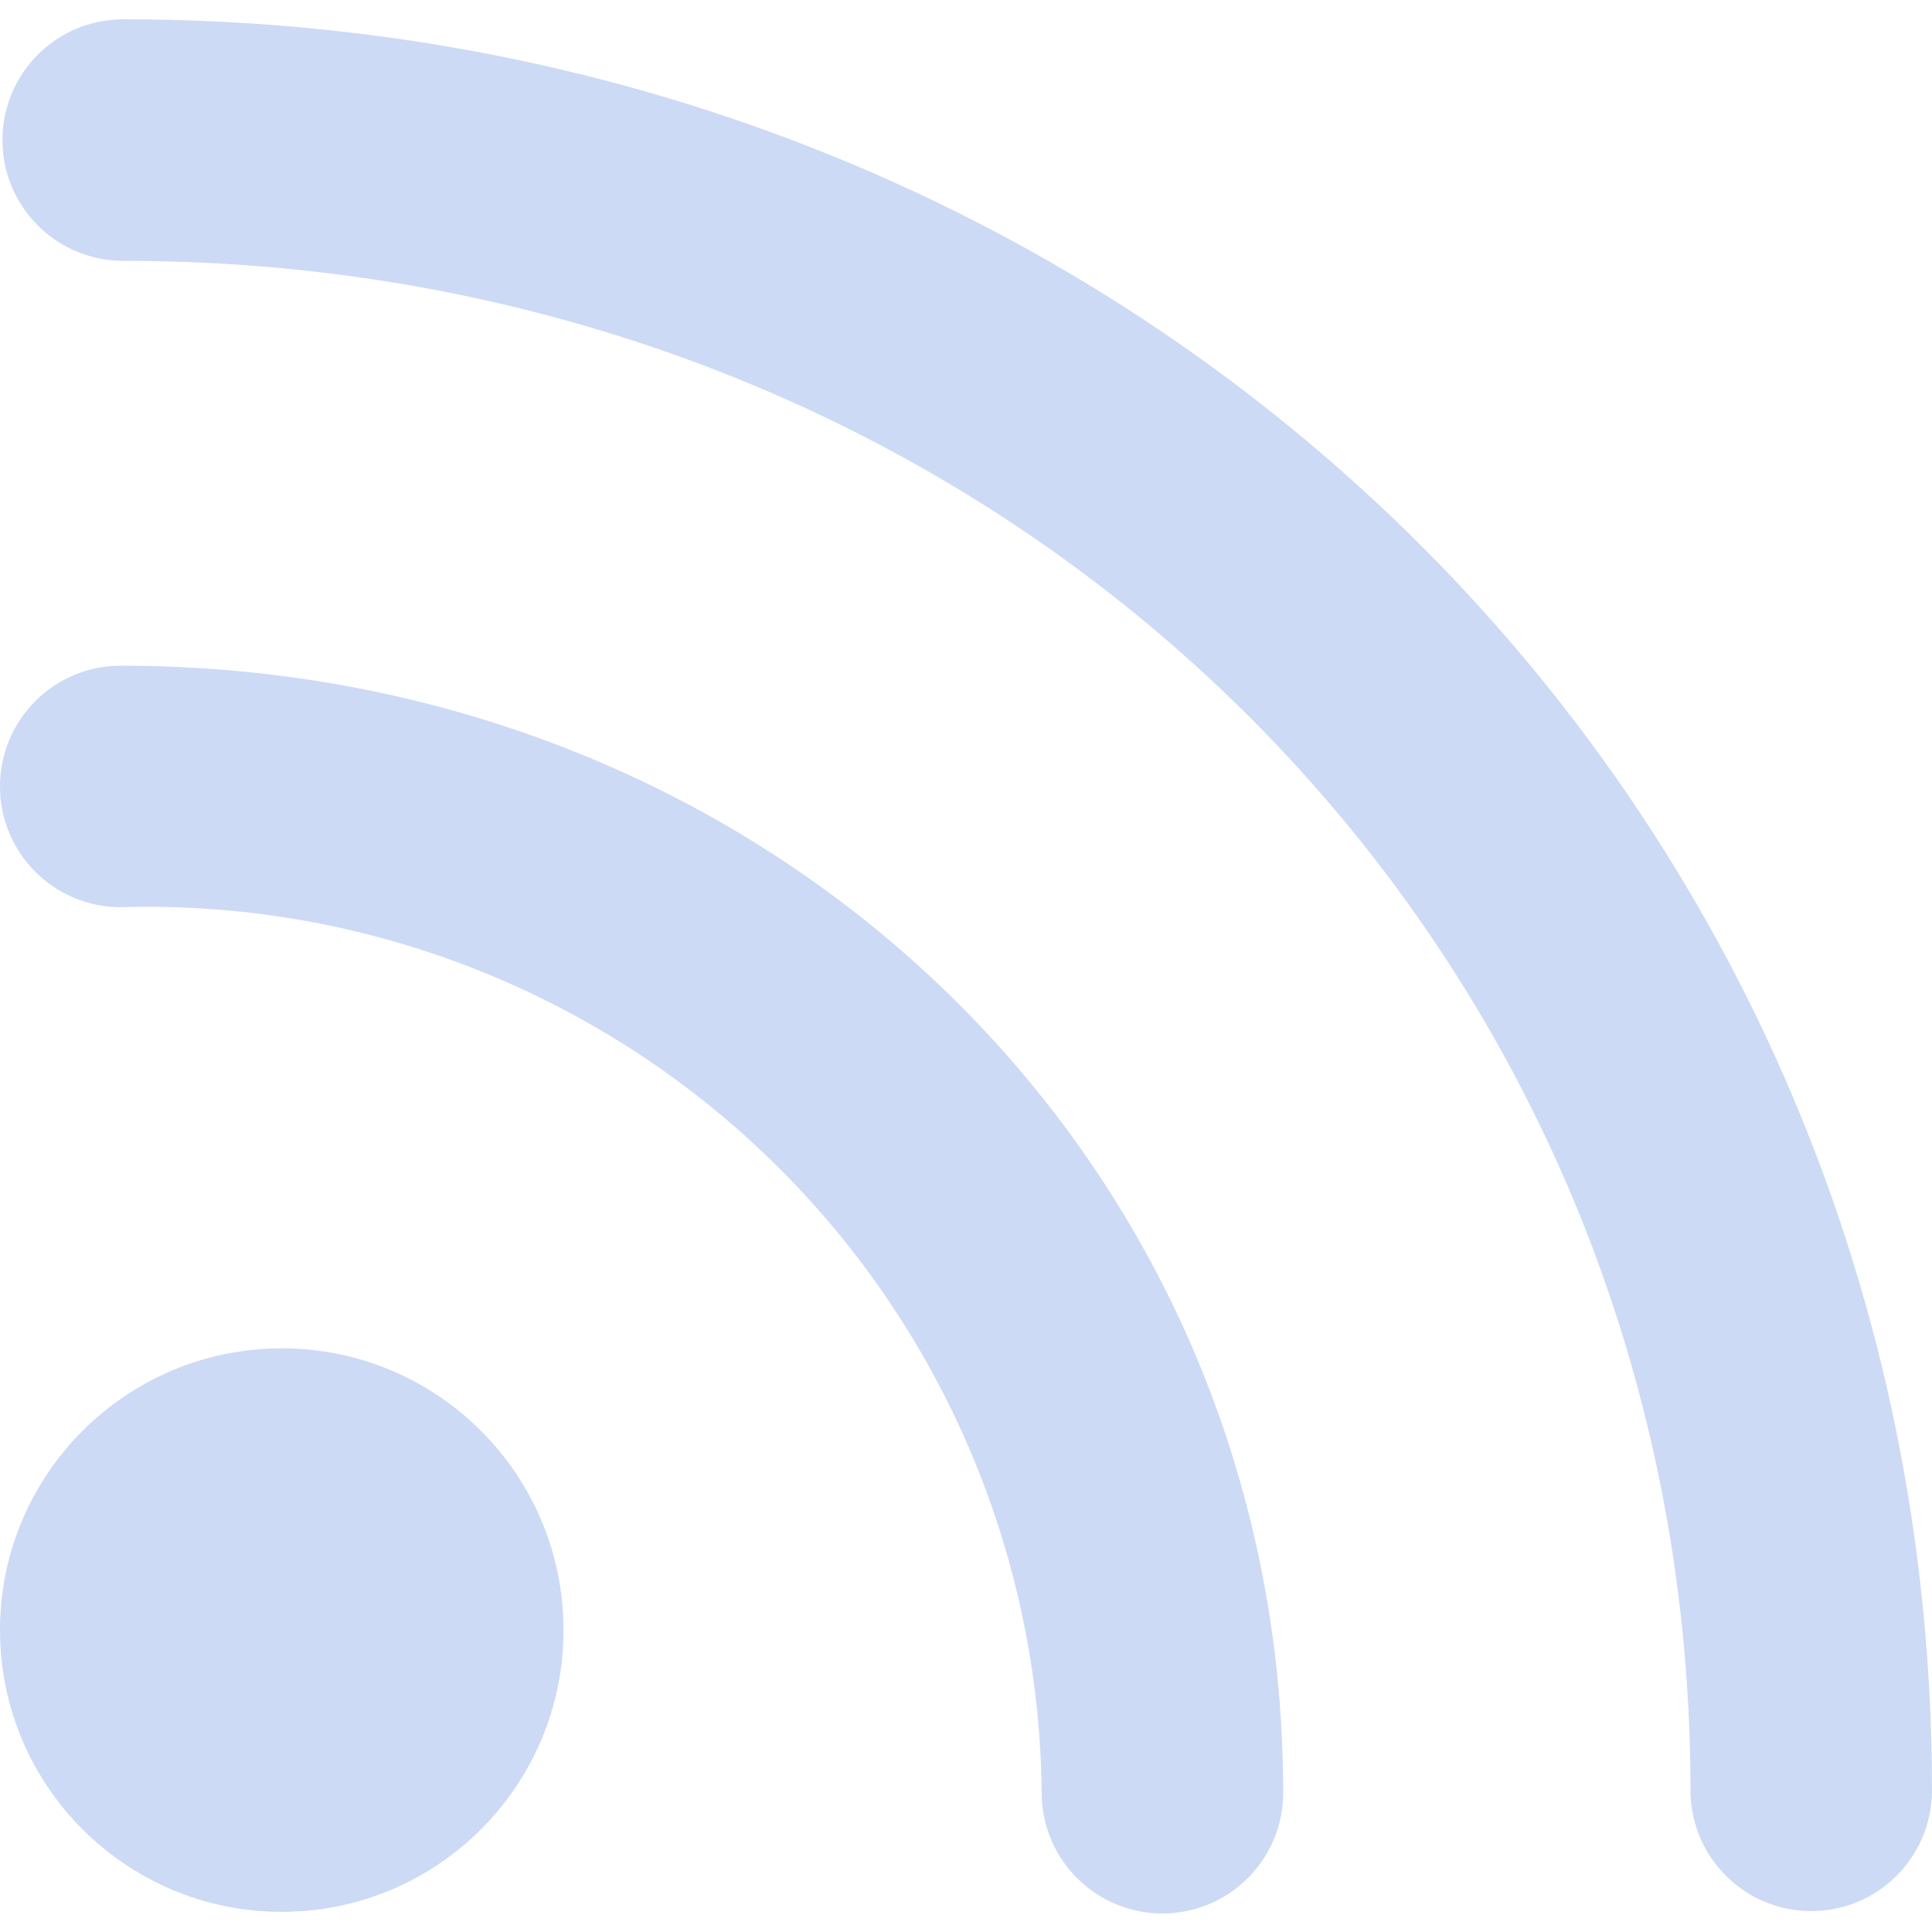
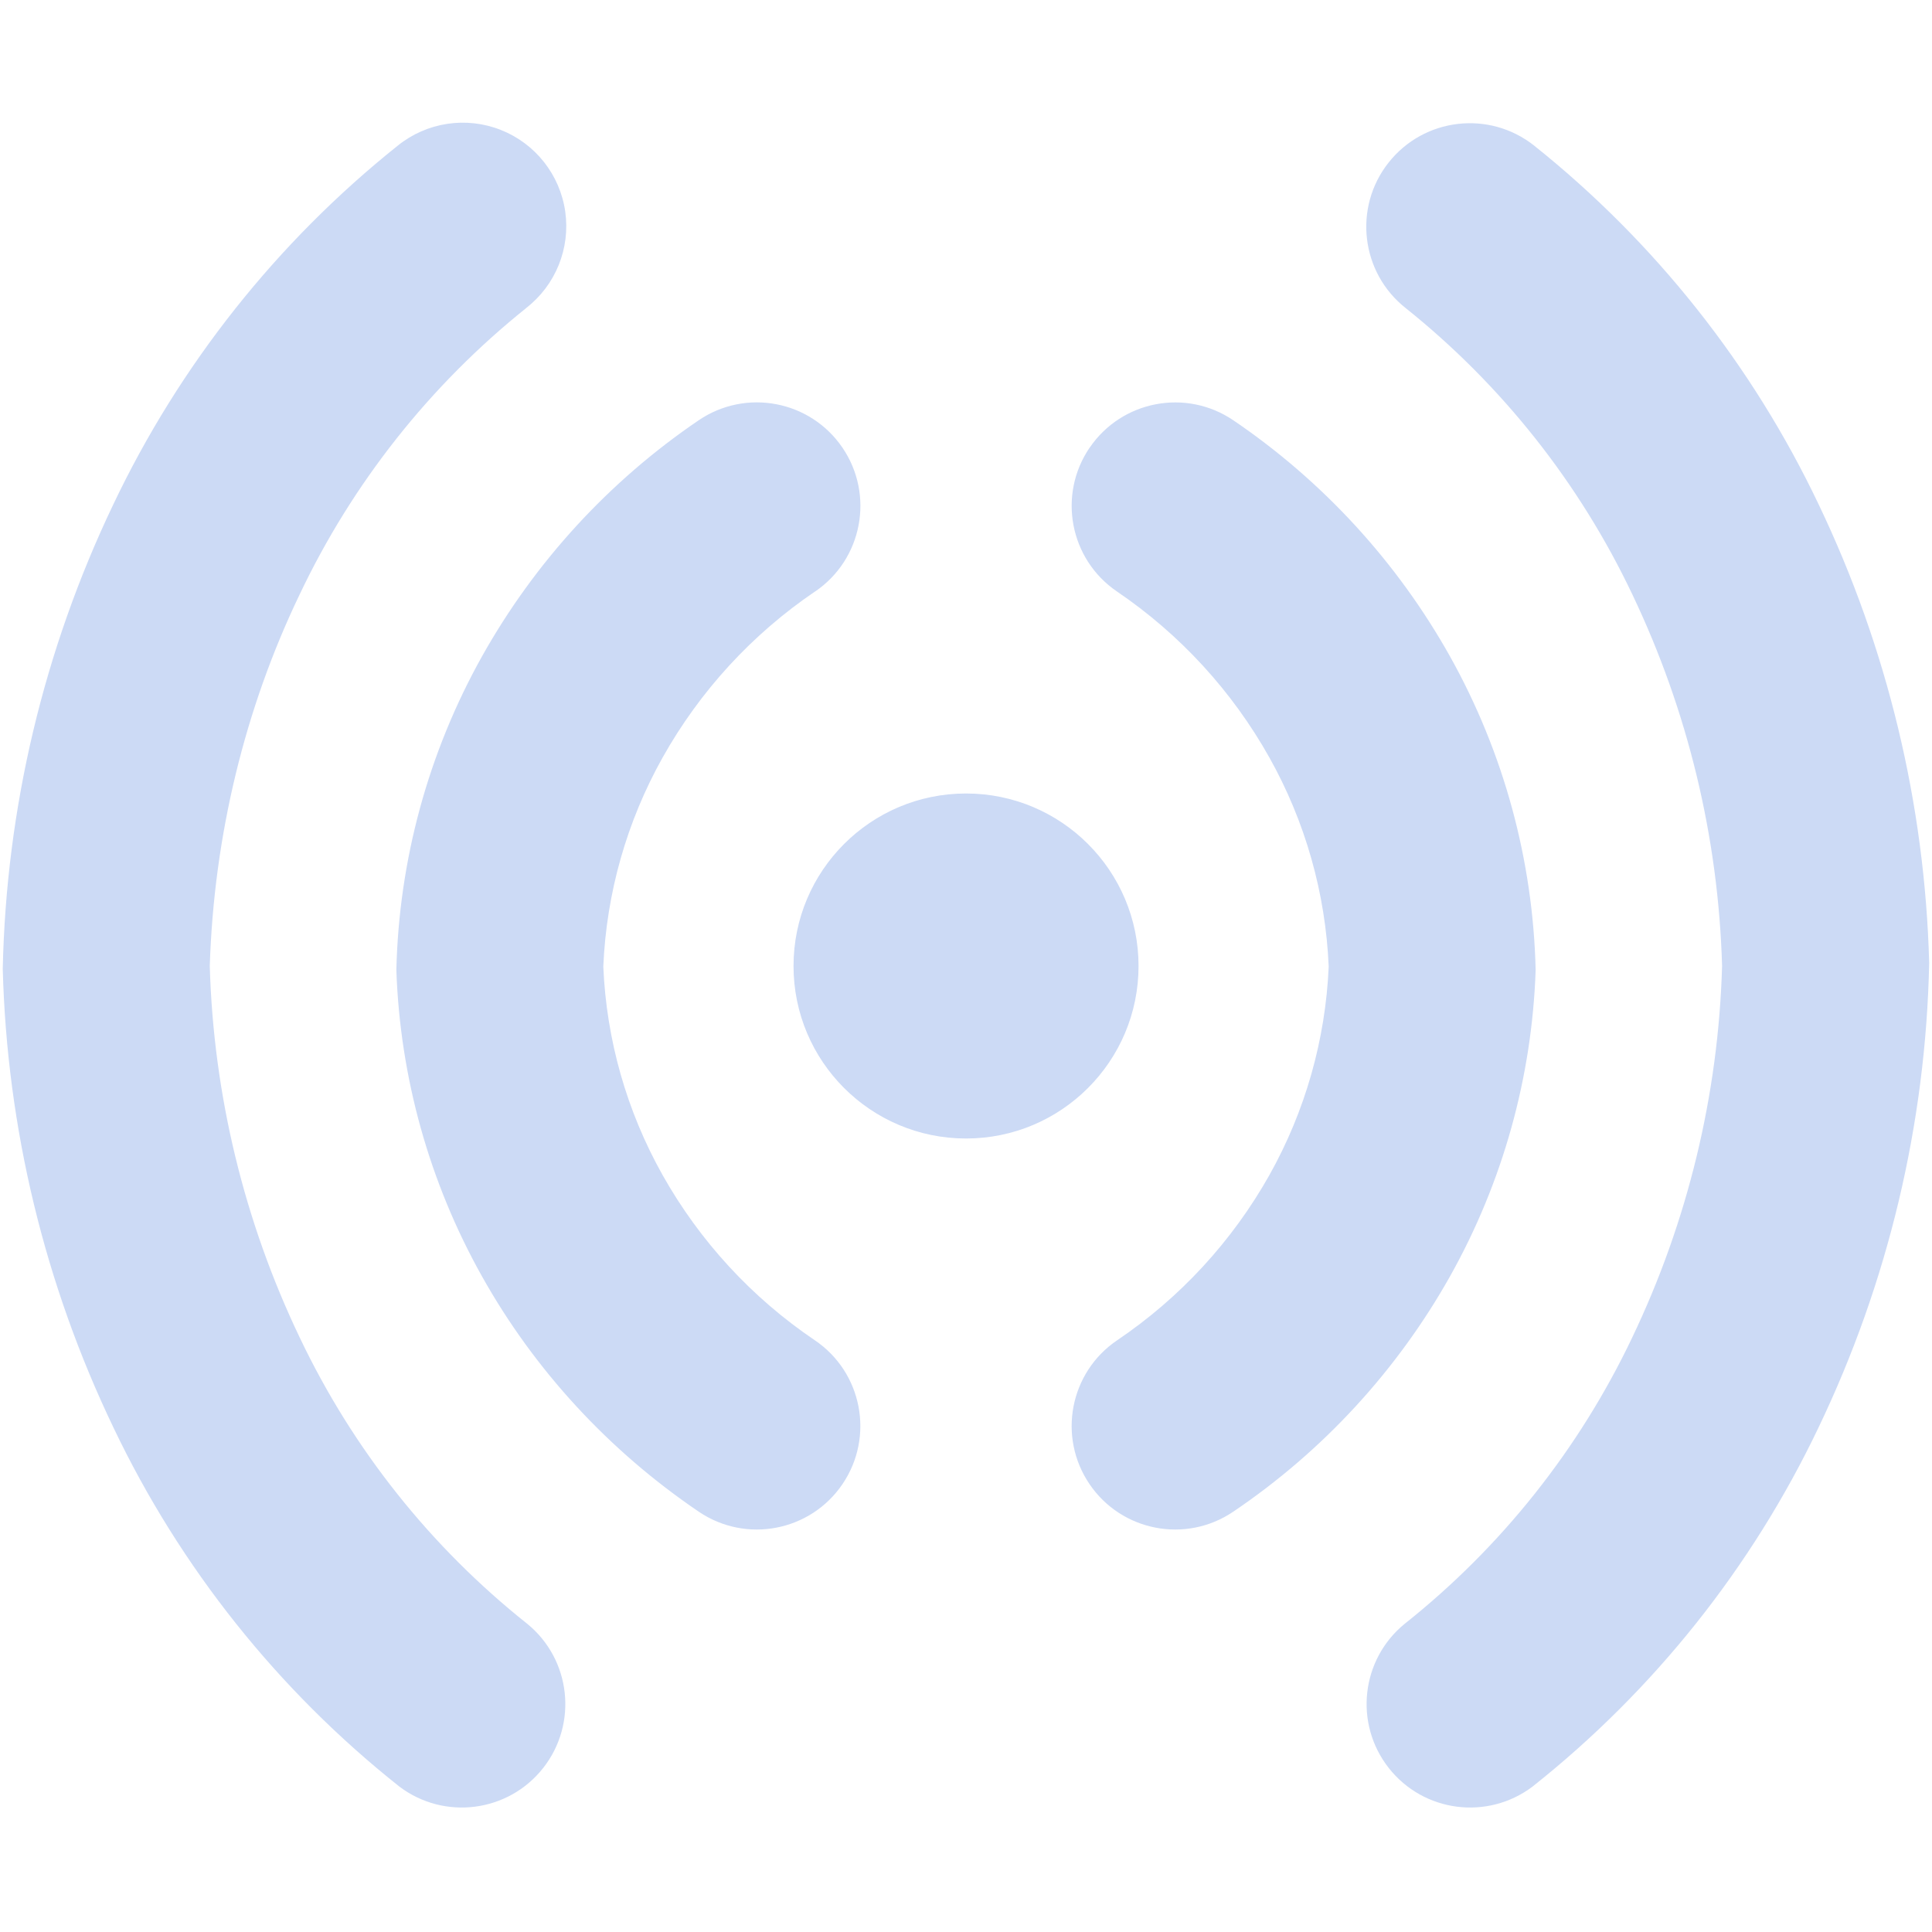
- <svg xmlns="http://www.w3.org/2000/svg" viewBox="0 0 30 30" id="Rss-Feed--Streamline-Ultimate" height="30" width="30">
-   <g id="Rss-Feed--Streamline-Ultimate.svg">
-     <path d="M1.875 10.337a1.875 1.875 0 0 0 0 3.75 13.887 13.887 0 0 1 14.3 13.75 1.875 1.875 0 0 0 3.75 0c0 -9.825 -7.925 -17.5 -18.05 -17.5Z" fill="#ccdaf5" stroke-width="1.25" />
-     <path d="M1.913 0.3a1.875 1.875 0 0 0 0 3.75c13.65 0 24.337 10.438 24.337 23.75a1.875 1.875 0 1 0 3.75 0c0 -15.412 -12.337 -27.5 -28.087 -27.5Z" fill="#ccdaf5" stroke-width="1.25" />
-     <path d="M0 25.312a4.375 4.375 0 1 0 8.75 0 4.375 4.375 0 1 0 -8.75 0" fill="#ccdaf5" stroke-width="1.25" />
+ <svg xmlns="http://www.w3.org/2000/svg" fill="none" viewBox="0 0 26 26" id="Wifi-Horizontal--Streamline-Core" height="26" width="26">
+   <g id="wifi-horizontal--wireless-wifi-internet-server-network-horizontal-connection">
+     <path id="Union" fill="#ccdaf5" fill-rule="evenodd" d="M7.081 4.145a1.393 1.393 0 1 0 -1.727 -2.186A13.728 13.728 0 0 0 1.523 6.792a15.242 15.242 0 0 0 -1.486 6.247 15.195 15.195 0 0 0 1.491 6.175 13.682 13.682 0 0 0 3.848 4.83 1.393 1.393 0 0 0 1.72 -2.191 10.896 10.896 0 0 1 -3.061 -3.85A12.408 12.408 0 0 1 2.823 13c0.056 -1.755 0.472 -3.465 1.209 -4.999a10.959 10.959 0 0 1 3.049 -3.855Zm3.889 3.815a1.393 1.393 0 1 0 -1.569 -2.303 9.386 9.386 0 0 0 -2.916 3.179 9.085 9.085 0 0 0 -1.151 4.219 9.063 9.063 0 0 0 1.151 4.119c0.708 1.265 1.709 2.349 2.919 3.17a1.393 1.393 0 0 0 1.562 -2.307 6.567 6.567 0 0 1 -2.05 -2.225 6.268 6.268 0 0 1 -0.797 -2.804 6.299 6.299 0 0 1 0.799 -2.815 6.6 6.6 0 0 1 2.052 -2.234Zm3.694 -1.935a1.393 1.393 0 0 1 1.935 -0.368 9.386 9.386 0 0 1 2.916 3.179 9.085 9.085 0 0 1 1.151 4.219 9.052 9.052 0 0 1 -1.151 4.119 9.351 9.351 0 0 1 -2.919 3.17 1.393 1.393 0 0 1 -1.562 -2.307 6.567 6.567 0 0 0 2.05 -2.225 6.296 6.296 0 0 0 0.797 -2.804 6.299 6.299 0 0 0 -0.799 -2.815 6.6 6.6 0 0 0 -2.052 -2.234 1.393 1.393 0 0 1 -0.366 -1.935Zm5.98 -4.067a1.393 1.393 0 1 0 -1.727 2.188 10.946 10.946 0 0 1 3.051 3.855A12.443 12.443 0 0 1 23.175 13a12.409 12.409 0 0 1 -1.211 5.003 10.896 10.896 0 0 1 -3.061 3.85 1.393 1.393 0 0 0 1.72 2.191 13.682 13.682 0 0 0 3.848 -4.829 15.197 15.197 0 0 0 1.491 -6.255 15.24 15.24 0 0 0 -1.486 -6.169 13.728 13.728 0 0 0 -3.831 -4.832ZM10.679 13a2.321 2.321 0 1 1 4.643 0 2.321 2.321 0 0 1 -4.643 0Z" clip-rule="evenodd" stroke-width="1.857" />
  </g>
</svg>
